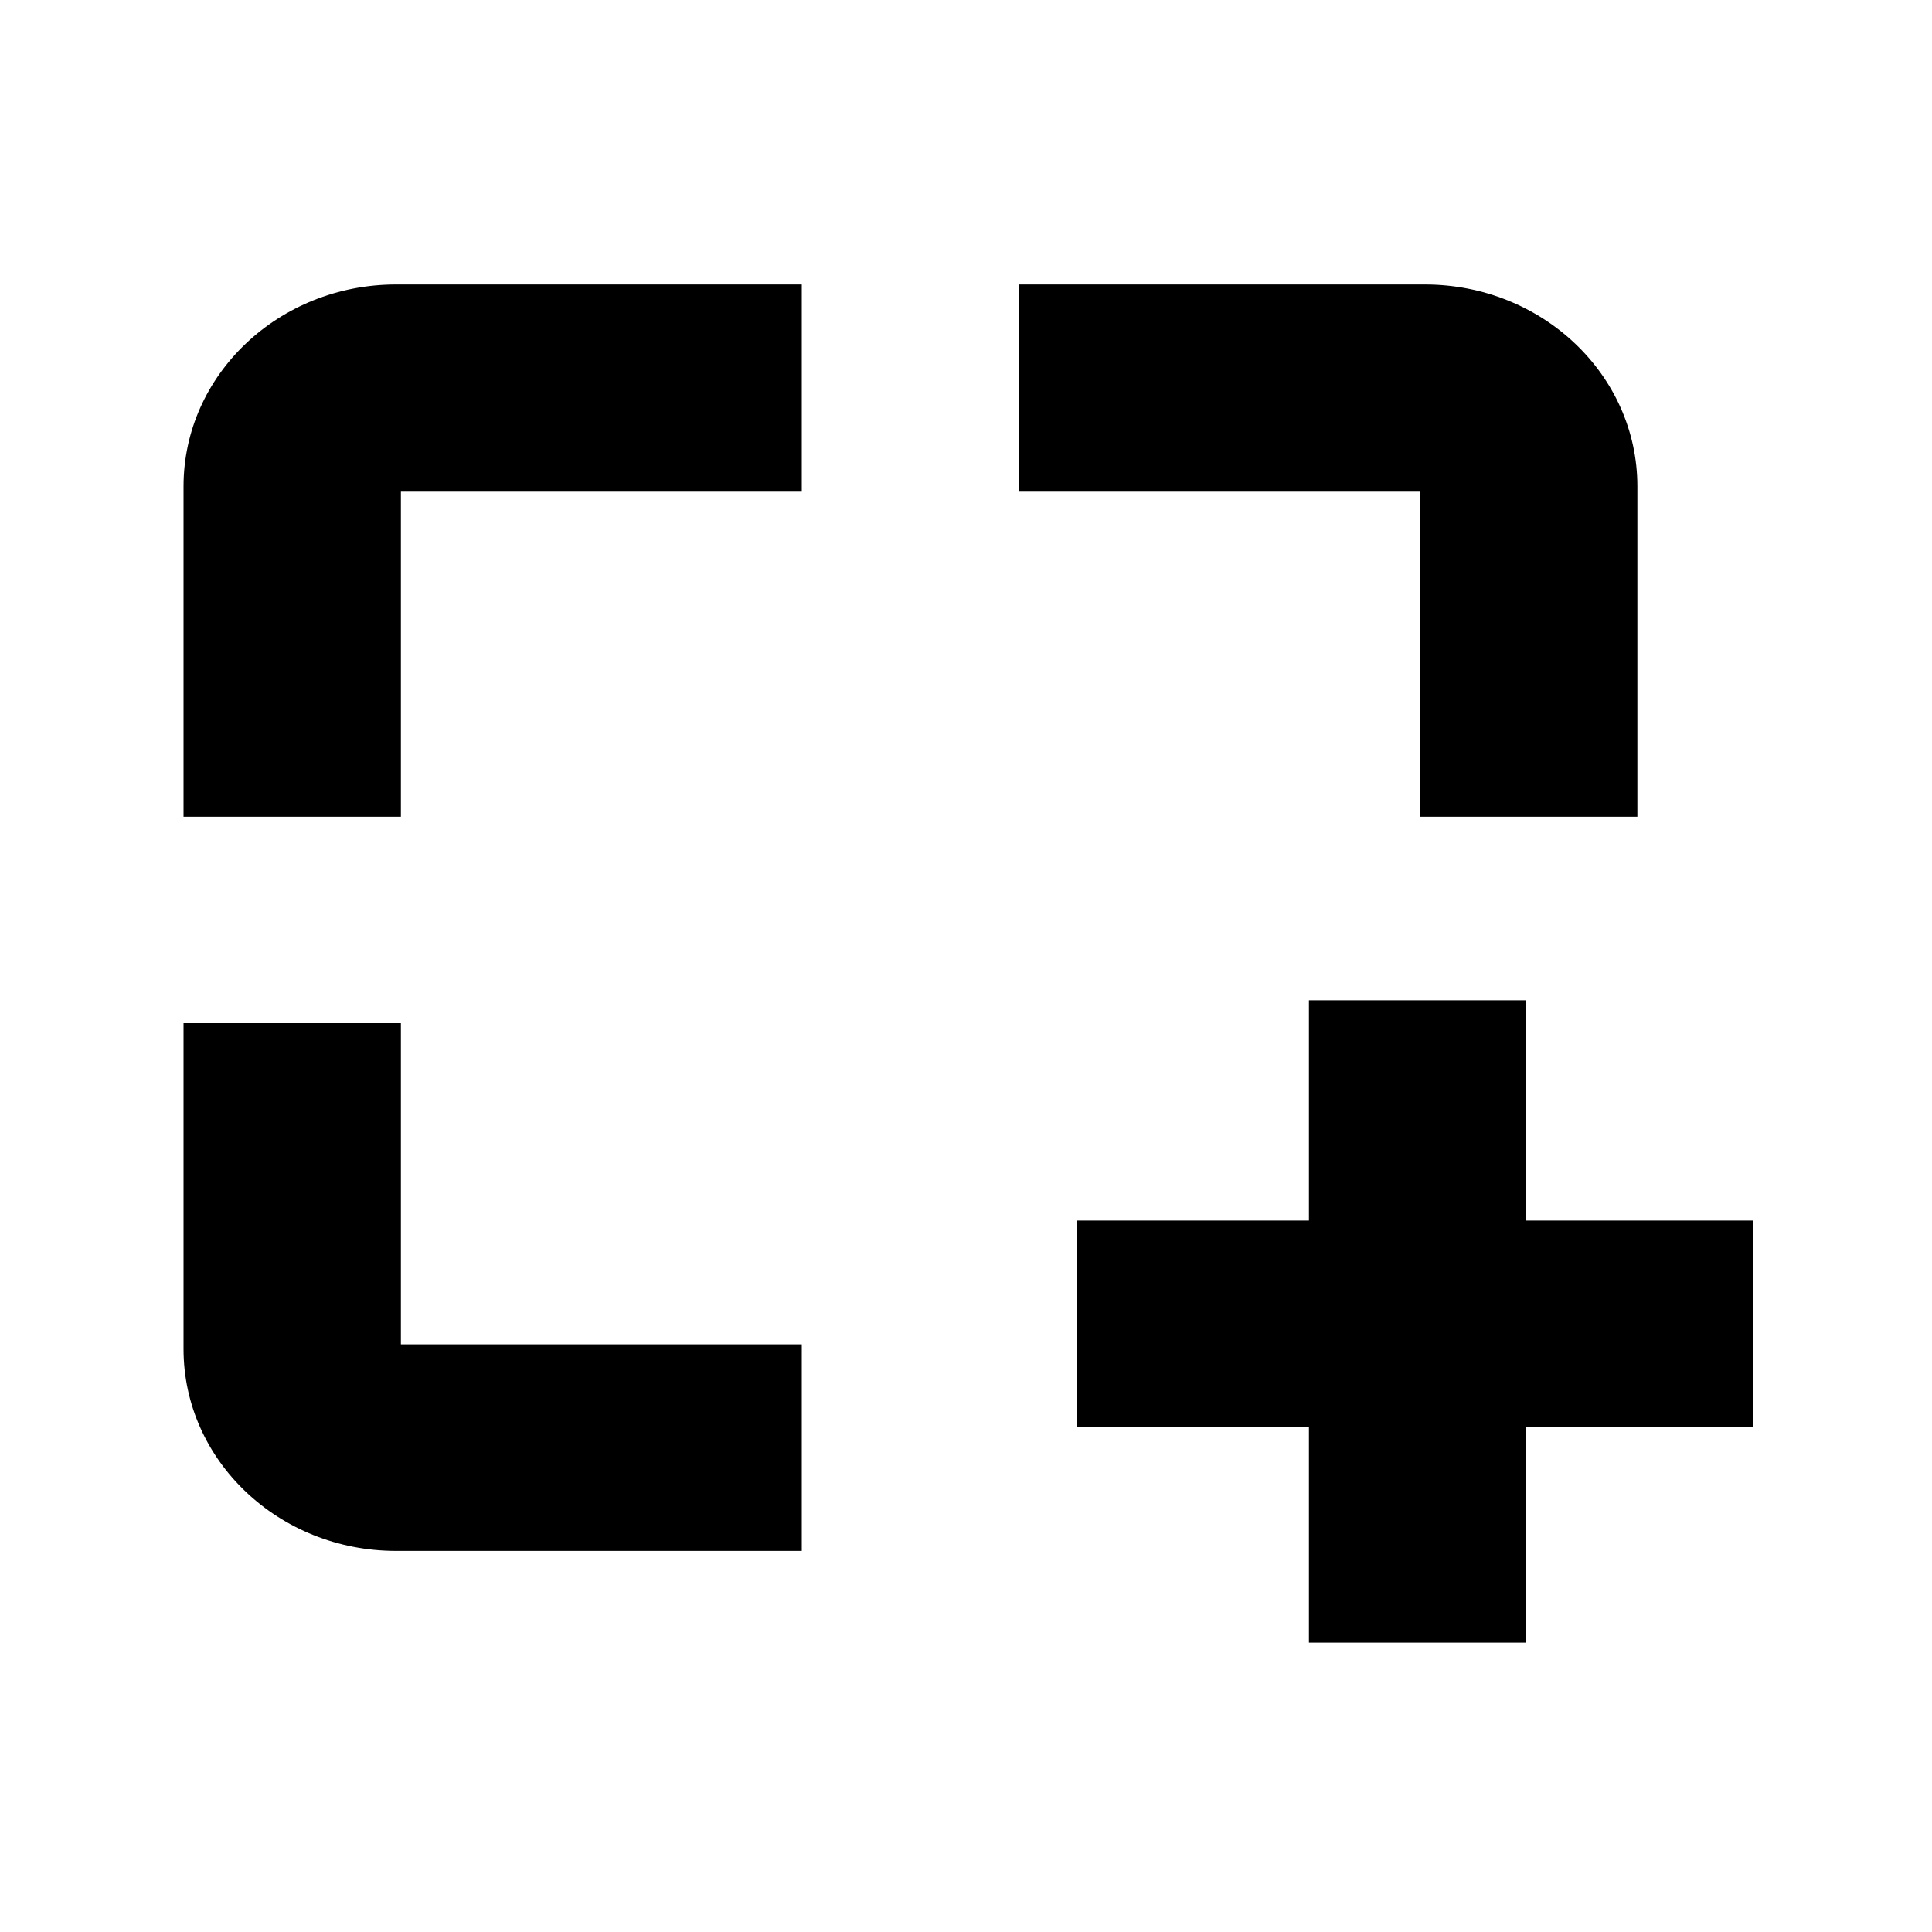
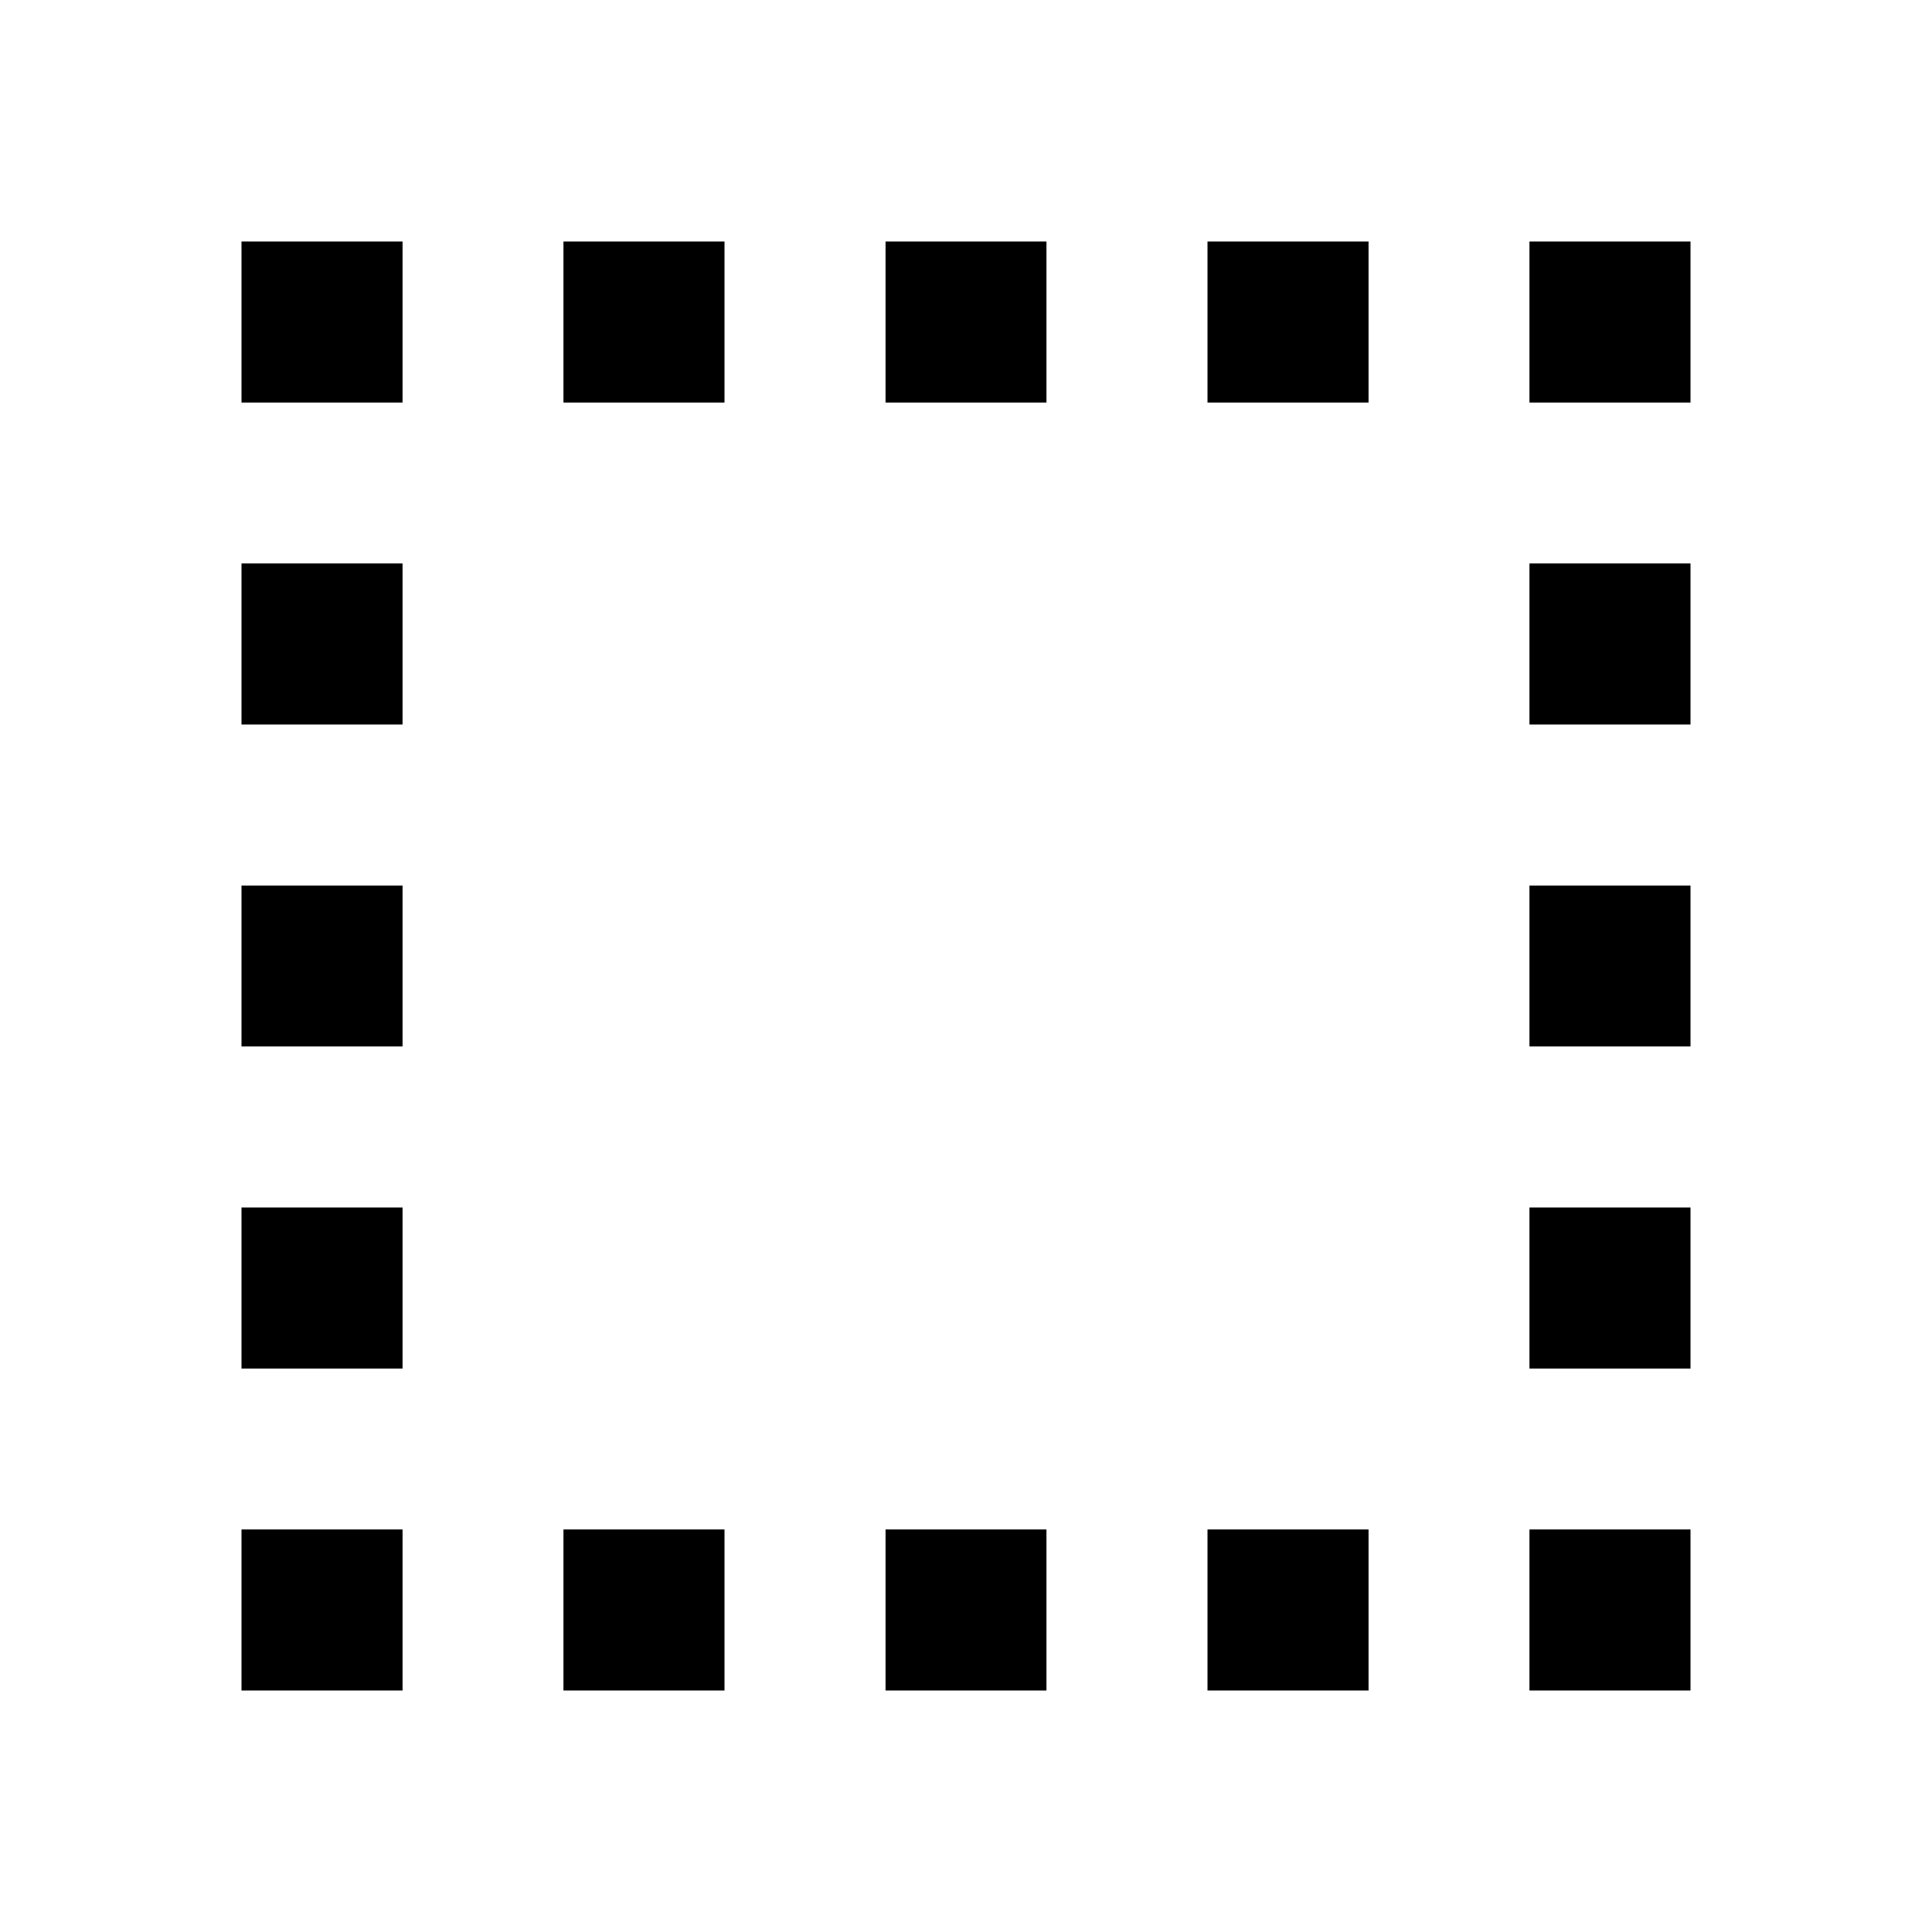
- <svg xmlns="http://www.w3.org/2000/svg" width="20" height="20" viewBox="0 0 20 20">
-   <path d="M15.8 10.592v2.043h2.35v2.138H15.8v2.232h-2.25v-2.232h-2.4v-2.138h2.4v-2.28h2.25v.237h1.15-1.15zM1.9 8.455v-3.42c0-1.154.985-2.09 2.2-2.09h4.2v2.137H4.15v3.373H1.9zm0 2.137h2.25v3.325H8.3v2.138H4.1c-1.215 0-2.2-.936-2.2-2.09v-3.373zm15.05-2.137H14.7V5.082h-4.15V2.945h4.2c1.215 0 2.2.936 2.2 2.09v3.42z" />
+ <svg xmlns="http://www.w3.org/2000/svg" width="18" height="18" viewBox="0 0 18 18" fill="none">
+   <path fill-rule="evenodd" clip-rule="evenodd" d="M3.75 3.75H2.25V2.25H3.75V3.75ZM15.75 3.75H14.25V2.25H15.75V3.75ZM14.25 6.75H15.75V5.25H14.25V6.75ZM15.75 9.75H14.25V8.25H15.75V9.75ZM14.25 12.75H15.75V11.25H14.25V12.75ZM5.25 15.75H6.75V14.25H5.25V15.75ZM12.75 15.75H11.25V14.25H12.75V15.75ZM15.75 15.75H14.25V14.25H15.75V15.75ZM9.75 15.75H8.25V14.25H9.75V15.75ZM11.25 3.75H12.75V2.25H11.25V3.75ZM9.75 3.75H8.25V2.25H9.75V3.75ZM5.25 3.75H6.75V2.25H5.25V3.75ZM2.25 6.75H3.75V5.25H2.25V6.75ZM3.75 9.75H2.25V8.25H3.75V9.75ZM2.25 12.75H3.75V11.25H2.25V12.75ZM3.75 15.75H2.25V14.25H3.75V15.75Z" fill="currentColor" />
</svg>
